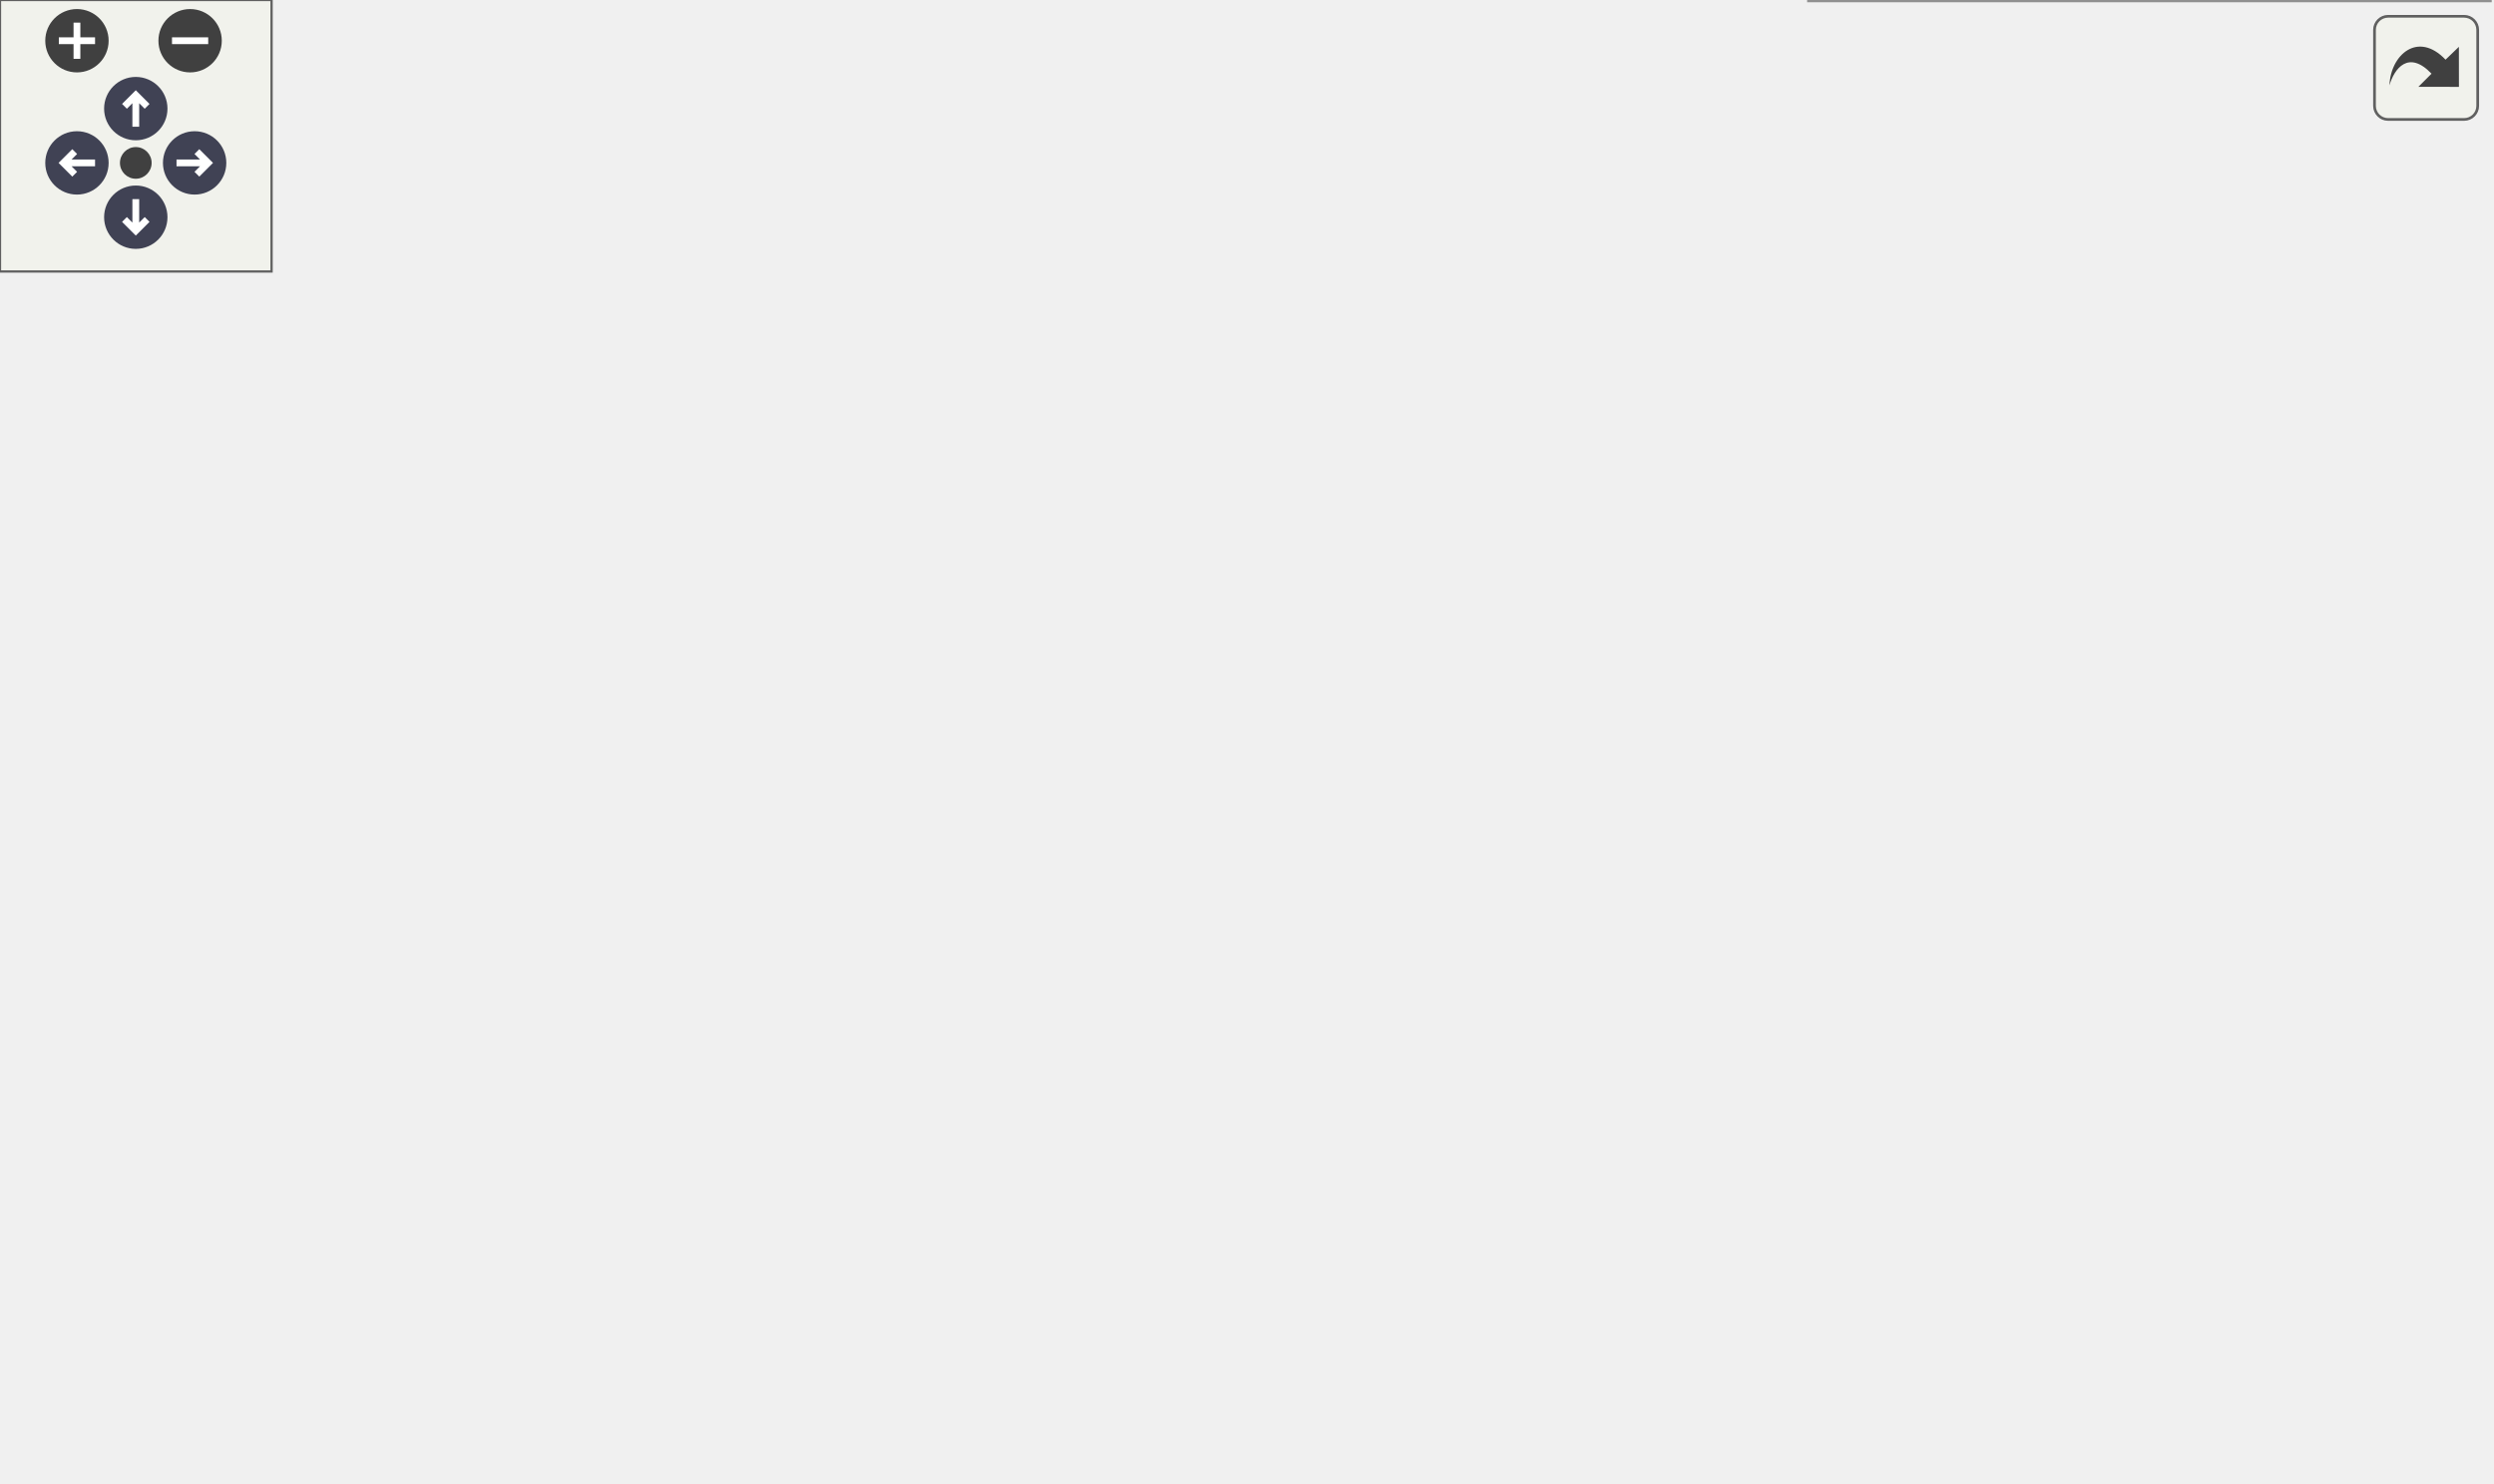
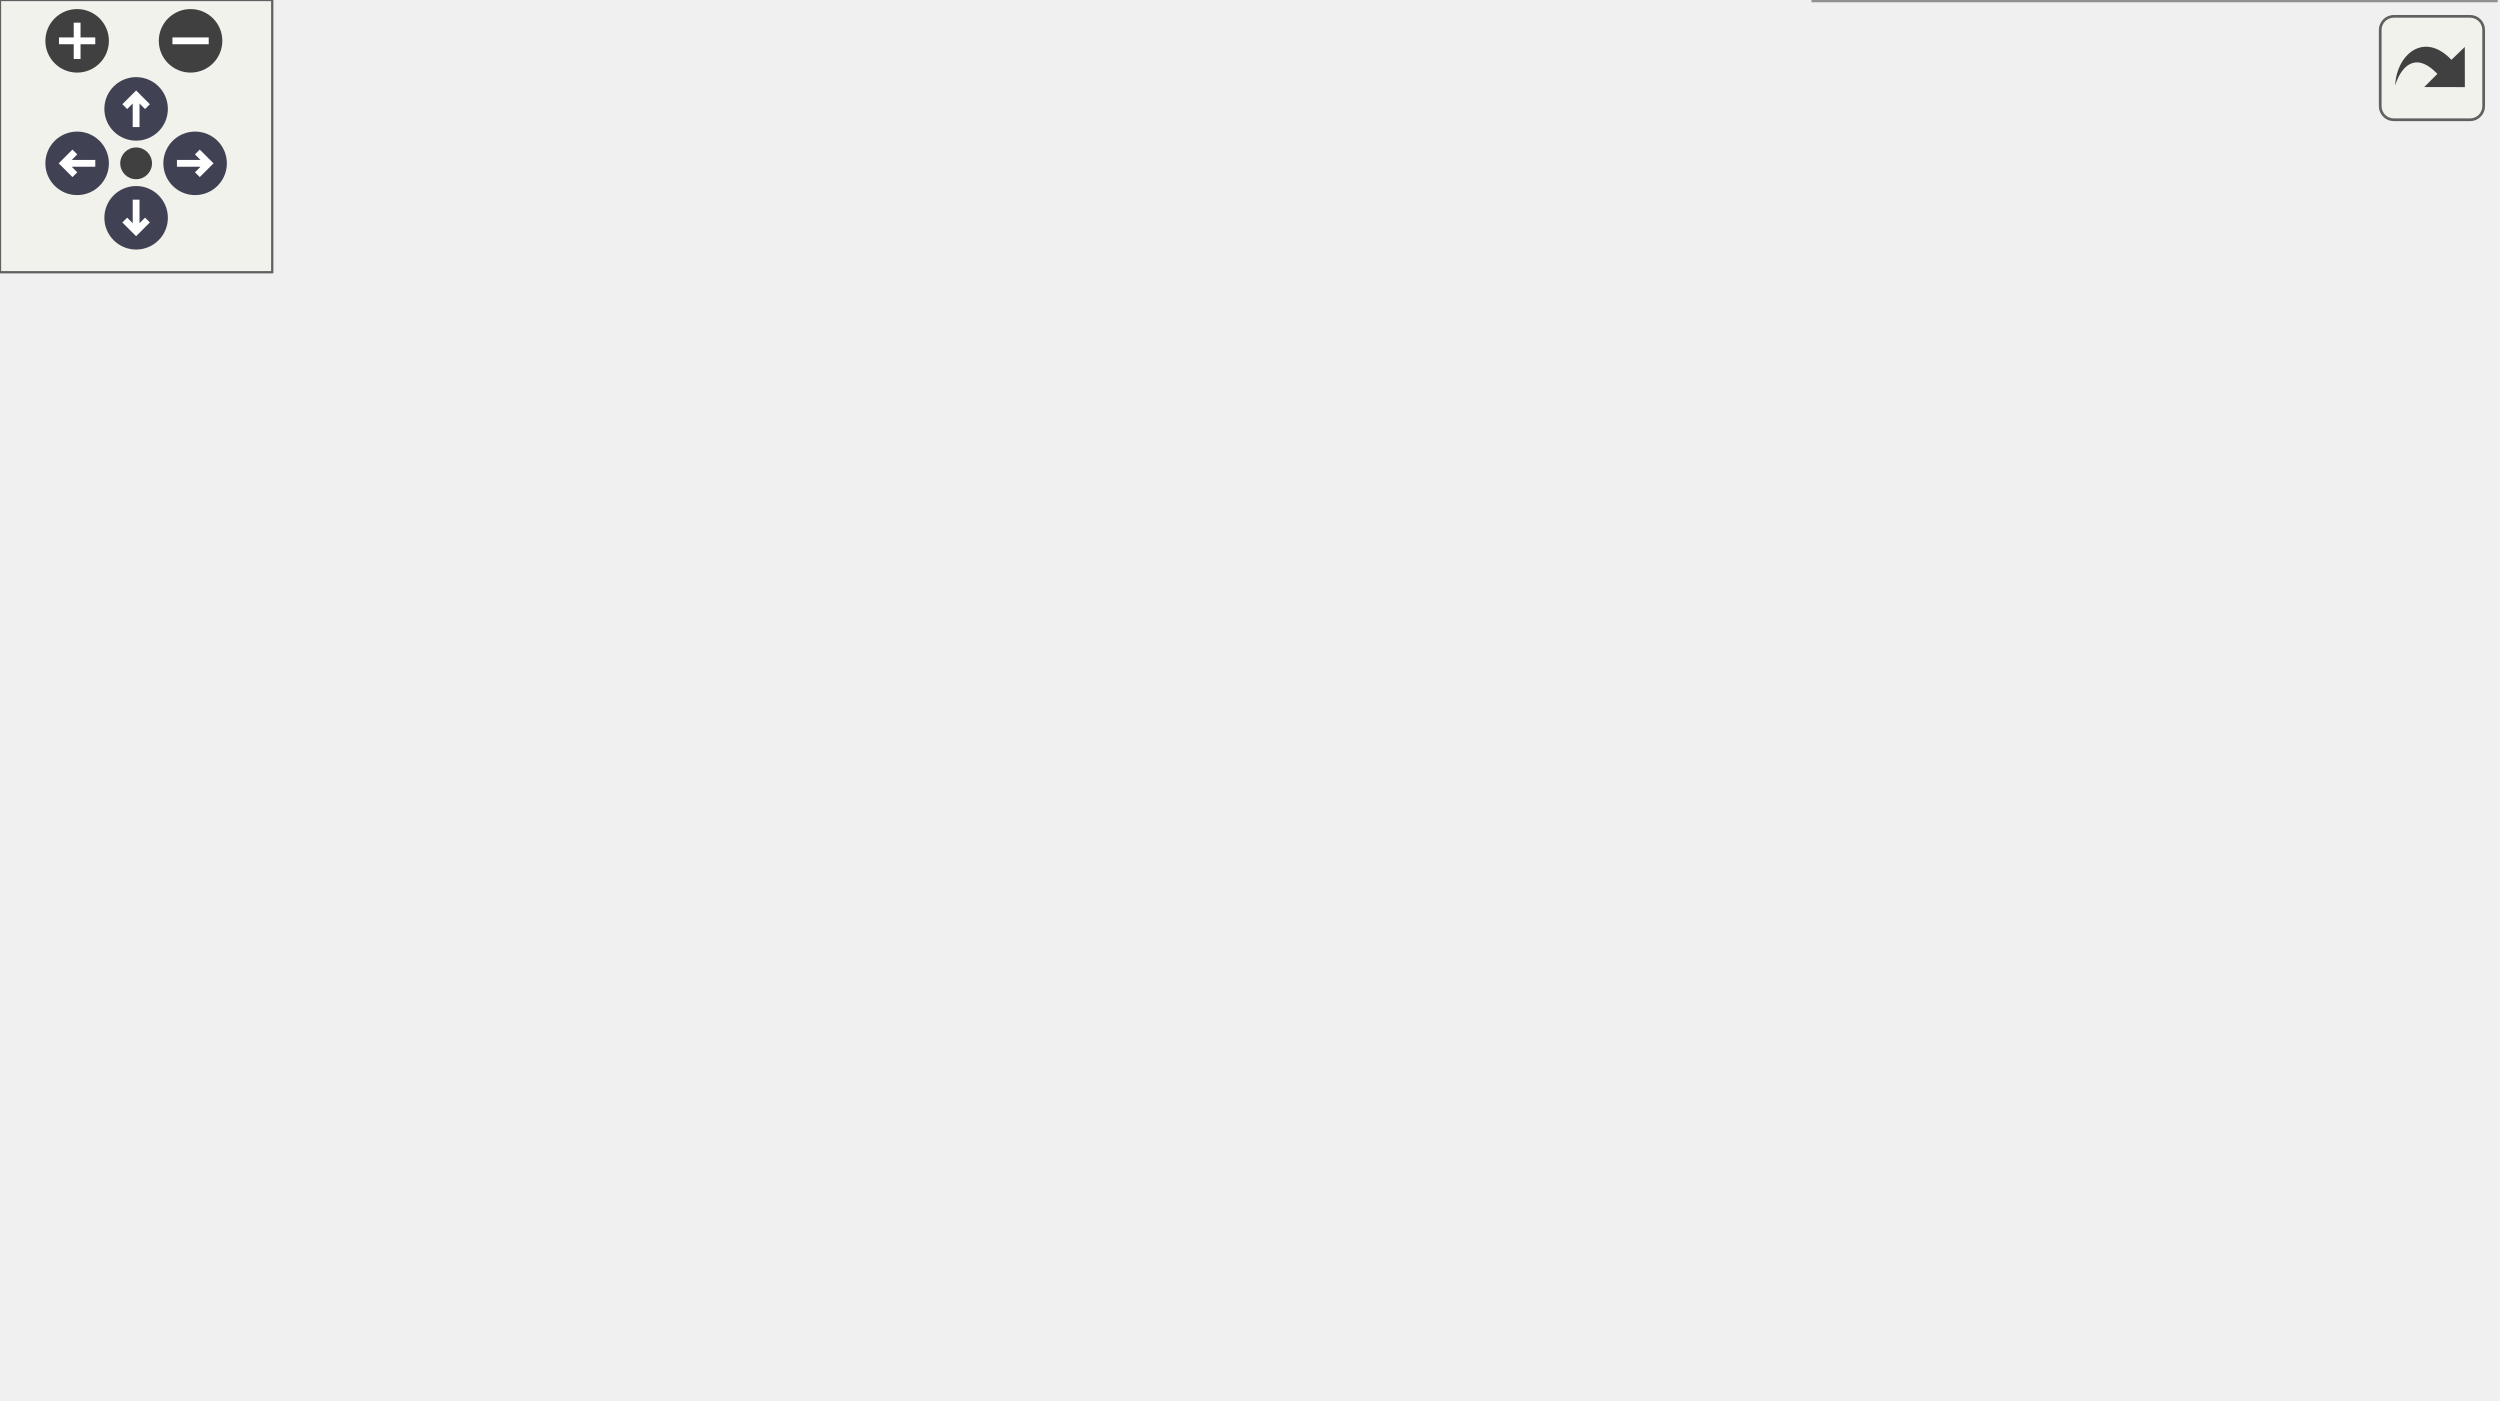
<svg xmlns="http://www.w3.org/2000/svg" xmlns:xlink="http://www.w3.org/1999/xlink" id="main" version="1.1" xml:space="preserve">
  <style type="text/css">
.node, .edge {opacity: 0.7;}
.node.selected, .edge.selected {opacity: 1;}
.edge:hover path { stroke: red; }
.edge:hover polygon { stroke: red; fill: red; }
</style>
  <defs>
    <circle id="rim" cx="0" cy="0" r="7" />
    <circle id="rim2" cx="0" cy="0" r="3.5" />
    <g id="zoomPlus">
      <use xlink:href="#rim" fill="#404040">
        <set attributeName="fill" to="#808080" begin="zoomplus.mouseover" end="zoomplus.mouseout" />
      </use>
      <path d="M-4,0h8M0,-4v8" fill="none" stroke="white" stroke-width="1.5" pointer-events="none" />
    </g>
    <g id="zoomMin">
      <use xlink:href="#rim" fill="#404040">
        <set attributeName="fill" to="#808080" begin="zoomminus.mouseover" end="zoomminus.mouseout" />
      </use>
      <path d="M-4,0h8" fill="none" stroke="white" stroke-width="1.5" pointer-events="none" />
    </g>
    <g id="arrowUp" transform="translate(30 24)">
      <use xlink:href="#rim" />
      <path pointer-events="none" fill="none" stroke="white" stroke-width="1.5" d="M0,-3.0v7 M-2.5,-0.5L0,-3.0L2.5,-0.5" />
    </g>
    <g id="arrowRight" transform="rotate(90) translate(36 -43)">
      <use xlink:href="#rim" />
      <path pointer-events="none" fill="none" stroke="white" stroke-width="1.5" d="M0,-3.0v7 M-2.5,-0.5L0,-3.0L2.5,-0.5" />
    </g>
    <g id="arrowDown" transform="rotate(180) translate(-30 -48)">
      <use xlink:href="#rim" />
      <path pointer-events="none" fill="none" stroke="white" stroke-width="1.5" d="M0,-3.0v7 M-2.5,-0.5L0,-3.0L2.5,-0.5" />
    </g>
    <g id="arrowLeft" transform="rotate(270) translate(-36 17)">
      <use xlink:href="#rim" />
      <path pointer-events="none" fill="none" stroke="white" stroke-width="1.5" d="M0,-3.0v7 M-2.5,-0.5L0,-3.0L2.5,-0.5" />
    </g>
    <g id="resetDef">
      <use xlink:href="#rim2" fill="#404040">
        <set attributeName="fill" to="#808080" begin="reset.mouseover" end="reset.mouseout" />
      </use>
    </g>
  </defs>
  <svg id="graph" class="graph">
    <g id="viewport">
      <g id="Node000001" class="node">
        <g id="a_Node000001">
          <a xlink:title="Executes the fault handlers.">
            <polygon fill="#999999" stroke="#666666" points="79,-153 0,-153 0,-133 79,-133 79,-153" />
            <text text-anchor="middle" x="39.5" y="-139.5" font-family="Helvetica,sans-Serif" font-size="10.00">Fault_Execute</text>
          </a>
        </g>
      </g>
      <g id="Node000002" class="node">
        <g id="a_Node000002">
          <a xlink:href="a00523.html#ga568e6ce9c8d08361412894ce59c8d1c2" target="_top" xlink:title="Returns the comparator output status.">
-             <polygon fill="white" stroke="#666666" points="210.12,-267 117.62,-267 117.62,-247 210.12,-247 210.12,-267" />
-             <text text-anchor="middle" x="163.88" y="-253.5" font-family="Helvetica,sans-Serif" font-size="10.00">CMP1_StatusGet</text>
+             <polygon fill="white" stroke="#666666" points="210.12,-248 117.62,-248 117.62,-228 210.12,-228 210.12,-248" />
+             <text text-anchor="middle" x="163.88" y="-234.5" font-family="Helvetica,sans-Serif" font-size="10.00">CMP1_StatusGet</text>
          </a>
        </g>
      </g>
      <g id="edge1_Node000001_Node000002" class="edge">
        <g id="a_edge1_Node000001_Node000002">
          <a xlink:title=" ">
-             <path fill="none" stroke="#63b8ff" d="M46.1,-153.33C56.98,-172.52 82.76,-213.91 115,-238 116.67,-239.24 118.42,-240.42 120.24,-241.53" />
-             <polygon fill="#63b8ff" stroke="#63b8ff" points="118.24,-244.95 128.72,-246.52 121.5,-238.76 118.24,-244.95" />
+             <path fill="none" stroke="#63b8ff" d="M48.35,-153.45C60.87,-169.49 86.84,-200.28 115,-219 117,-220.33 119.1,-221.58 121.27,-222.77" />
+             <polygon fill="#63b8ff" stroke="#63b8ff" points="119.51,-226.3 130.03,-227.54 122.58,-220 119.51,-226.3" />
          </a>
        </g>
      </g>
      <g id="Node000003" class="node">
        <g id="a_Node000003">
          <a xlink:href="a00523.html#ga1f8da3d5ca79eeff2f2d0af0cfe7964a" target="_top" xlink:title="Returns the comparator output status.">
-             <polygon fill="white" stroke="#666666" points="210.12,-229 117.62,-229 117.62,-209 210.12,-209 210.12,-229" />
-             <text text-anchor="middle" x="163.88" y="-215.5" font-family="Helvetica,sans-Serif" font-size="10.00">CMP3_StatusGet</text>
+             <polygon fill="white" stroke="#666666" points="210.12,-210 117.62,-210 117.62,-190 210.12,-190 210.12,-210" />
+             <text text-anchor="middle" x="163.88" y="-196.5" font-family="Helvetica,sans-Serif" font-size="10.00">CMP3_StatusGet</text>
          </a>
        </g>
      </g>
      <g id="edge2_Node000001_Node000003" class="edge">
        <g id="a_edge2_Node000001_Node000003">
          <a xlink:title=" ">
-             <path fill="none" stroke="#63b8ff" d="M51.92,-153.36C65.96,-165.7 90.91,-186.35 115,-200 117.54,-201.44 120.21,-202.82 122.93,-204.13" />
-             <polygon fill="#63b8ff" stroke="#63b8ff" points="121.35,-207.71 131.91,-208.58 124.2,-201.31 121.35,-207.71" />
+             <path fill="none" stroke="#63b8ff" d="M59.55,-153.34C74.46,-161.29 95.82,-172.32 115,-181 118.36,-182.52 121.88,-184.04 125.42,-185.53" />
+             <polygon fill="#63b8ff" stroke="#63b8ff" points="123.77,-189.04 134.35,-189.59 126.41,-182.56 123.77,-189.04" />
          </a>
        </g>
      </g>
      <g id="Node000004" class="node">
        <g id="a_Node000004">
          <a xlink:href="a00516.html#ga1a12d5b7c5b1f234c50ea2214e91fcfc" target="_top" xlink:title="This function compares the fault source value with the threshold limits and sets (or) resets the faul...">
-             <polygon fill="white" stroke="#666666" points="212.75,-191 115,-191 115,-171 212.75,-171 212.75,-191" />
-             <text text-anchor="middle" x="163.88" y="-177.5" font-family="Helvetica,sans-Serif" font-size="10.00">FAULT_CheckMax</text>
+             <polygon fill="white" stroke="#666666" points="212.75,-172 115,-172 115,-152 212.75,-152 212.75,-172" />
+             <text text-anchor="middle" x="163.88" y="-158.5" font-family="Helvetica,sans-Serif" font-size="10.00">FAULT_CheckMax</text>
          </a>
        </g>
      </g>
      <g id="edge3_Node000001_Node000004" class="edge">
        <g id="a_edge3_Node000001_Node000004">
          <a xlink:title=" ">
-             <path fill="none" stroke="#63b8ff" d="M74.26,-153.48C88.04,-157.76 104.16,-162.77 118.84,-167.33" />
-             <polygon fill="#63b8ff" stroke="#63b8ff" points="117.63,-170.93 128.22,-170.55 119.71,-164.24 117.63,-170.93" />
+             <path fill="none" stroke="#63b8ff" d="M79.22,-149.01C87.01,-150.22 95.36,-151.52 103.67,-152.81" />
+             <polygon fill="#63b8ff" stroke="#63b8ff" points="103.09,-156.41 113.51,-154.49 104.16,-149.5 103.09,-156.41" />
          </a>
        </g>
      </g>
      <g id="Node000005" class="node">
        <g id="a_Node000005">
          <a xlink:href="a00516.html#gabe4788eb1b8be3ad755eb7daf6bba295" target="_top" xlink:title="This function compares the fault source value with the threshold limits and sets (or) resets the faul...">
-             <polygon fill="white" stroke="#666666" points="211.25,-153 116.5,-153 116.5,-133 211.25,-133 211.25,-153" />
-             <text text-anchor="middle" x="163.88" y="-139.5" font-family="Helvetica,sans-Serif" font-size="10.00">FAULT_CheckMin</text>
+             <polygon fill="white" stroke="#666666" points="211.25,-134 116.5,-134 116.5,-114 211.25,-114 211.25,-134" />
+             <text text-anchor="middle" x="163.88" y="-120.5" font-family="Helvetica,sans-Serif" font-size="10.00">FAULT_CheckMin</text>
          </a>
        </g>
      </g>
      <g id="edge4_Node000001_Node000005" class="edge">
        <g id="a_edge4_Node000001_Node000005">
          <a xlink:title=" ">
-             <path fill="none" stroke="#63b8ff" d="M79.22,-143C87.58,-143 96.6,-143 105.5,-143" />
-             <polygon fill="#63b8ff" stroke="#63b8ff" points="105.26,-146.5 115.26,-143 105.26,-139.5 105.26,-146.5" />
+             <path fill="none" stroke="#63b8ff" d="M79.22,-136.99C87.58,-135.69 96.6,-134.29 105.5,-132.91" />
+             <polygon fill="#63b8ff" stroke="#63b8ff" points="105.92,-136.23 115.26,-131.24 104.84,-129.31 105.92,-136.23" />
          </a>
        </g>
      </g>
      <g id="Node000006" class="node">
        <g id="a_Node000006">
          <a xlink:href="a00362.html#a525a7d54ffe10a34fc0de37c1d43aa6a" target="_top" xlink:title=" ">
-             <polygon fill="white" stroke="#666666" points="205.25,-115 122.5,-115 122.5,-95 205.25,-95 205.25,-115" />
-             <text text-anchor="middle" x="163.88" y="-101.5" font-family="Helvetica,sans-Serif" font-size="10.00">Fault_GetFlags</text>
+             <polygon fill="white" stroke="#666666" points="205.25,-96 122.5,-96 122.5,-76 205.25,-76 205.25,-96" />
+             <text text-anchor="middle" x="163.88" y="-82.5" font-family="Helvetica,sans-Serif" font-size="10.00">Fault_GetFlags</text>
          </a>
        </g>
      </g>
      <g id="edge5_Node000001_Node000006" class="edge">
        <g id="a_edge5_Node000001_Node000006">
          <a xlink:title=" ">
-             <path fill="none" stroke="#63b8ff" d="M74.26,-132.52C88.04,-128.24 104.16,-123.23 118.84,-118.67" />
-             <polygon fill="#63b8ff" stroke="#63b8ff" points="119.71,-121.76 128.22,-115.45 117.63,-115.07 119.71,-121.76" />
+             <path fill="none" stroke="#63b8ff" d="M59.55,-132.66C74.46,-124.71 95.82,-113.68 115,-105 118.36,-103.48 121.88,-101.96 125.42,-100.47" />
+             <polygon fill="#63b8ff" stroke="#63b8ff" points="126.41,-103.44 134.35,-96.41 123.77,-96.96 126.41,-103.44" />
          </a>
        </g>
      </g>
      <g id="Node000007" class="node">
        <g id="a_Node000007">
          <a xlink:href="a00515.html#gaf27f2f24932cec222273df148f8765cb" target="_top" xlink:title="Handles the fault trip by turning off the power control switching.">
-             <polygon fill="white" stroke="#666666" points="201.88,-77 125.88,-77 125.88,-57 201.88,-57 201.88,-77" />
-             <text text-anchor="middle" x="163.88" y="-63.5" font-family="Helvetica,sans-Serif" font-size="10.00">Fault_Handler</text>
+             <polygon fill="white" stroke="#666666" points="201.88,-58 125.88,-58 125.88,-38 201.88,-38 201.88,-58" />
+             <text text-anchor="middle" x="163.88" y="-44.5" font-family="Helvetica,sans-Serif" font-size="10.00">Fault_Handler</text>
          </a>
        </g>
      </g>
      <g id="edge6_Node000001_Node000007" class="edge">
        <g id="a_edge6_Node000001_Node000007">
          <a xlink:title=" ">
-             <path fill="none" stroke="#63b8ff" d="M51.92,-132.64C65.96,-120.3 90.91,-99.65 115,-86 117.54,-84.56 120.21,-83.18 122.93,-81.87" />
-             <polygon fill="#63b8ff" stroke="#63b8ff" points="124.2,-84.69 131.91,-77.42 121.35,-78.29 124.2,-84.69" />
+             <path fill="none" stroke="#63b8ff" d="M48.35,-132.55C60.87,-116.51 86.84,-85.72 115,-67 117,-65.67 119.1,-64.42 121.27,-63.23" />
+             <polygon fill="#63b8ff" stroke="#63b8ff" points="122.58,-66 130.03,-58.46 119.51,-59.7 122.58,-66" />
          </a>
        </g>
      </g>
      <g id="Node000008" class="node">
        <g id="a_Node000008">
          <a xlink:href="a00508.html#ga79ec0c0e524a03b3a3d423308b89bb99" target="_top" xlink:title="Disable the PWM output.">
            <polygon fill="white" stroke="#666666" points="363.75,-58 248.75,-58 248.75,-38 363.75,-38 363.75,-58" />
            <text text-anchor="middle" x="306.25" y="-44.5" font-family="Helvetica,sans-Serif" font-size="10.00">PwrCtrl_PWM_Disable</text>
          </a>
        </g>
      </g>
-       <g id="edge11_Node000001_Node000008" class="edge">
-         <g id="a_edge11_Node000001_Node000008">
-           <a xlink:title=" ">
-             <path fill="none" stroke="#63b8ff" d="M44.77,-132.75C54.01,-112.11 78.06,-65.98 115,-48 157.08,-27.52 210.85,-29.71 250.49,-35.75" />
-             <polygon fill="#63b8ff" stroke="#63b8ff" points="249.84,-39.36 260.27,-37.54 250.98,-32.45 249.84,-39.36" />
-           </a>
-         </g>
-       </g>
      <g id="edge7_Node000007_Node000008" class="edge">
        <g id="a_edge7_Node000007_Node000008">
          <a xlink:title=" ">
-             <path fill="none" stroke="#63b8ff" d="M202.12,-61.96C213.12,-60.47 225.51,-58.79 237.78,-57.13" />
-             <polygon fill="#63b8ff" stroke="#63b8ff" points="238.07,-60.49 247.51,-55.68 237.13,-53.55 238.07,-60.49" />
+             <path fill="none" stroke="#63b8ff" d="M202.12,-48C213.12,-48 225.51,-48 237.78,-48" />
+             <polygon fill="#63b8ff" stroke="#63b8ff" points="237.51,-51.5 247.51,-48 237.51,-44.5 237.51,-51.5" />
          </a>
        </g>
      </g>
      <g id="Node000009" class="node">
        <g id="a_Node000009">
          <a xlink:href="a00526.html#ga531b59d8823e3ebda2da60f48582bcf3" target="_top" xlink:title="This inline function enables PWM override on PWMH output for specific PWM generator selected by the a...">
            <polygon fill="white" stroke="#666666" points="540.25,-96 409.5,-96 409.5,-76 540.25,-76 540.25,-96" />
            <text text-anchor="middle" x="474.88" y="-82.5" font-family="Helvetica,sans-Serif" font-size="10.00">PWM_OverrideHighEnable</text>
          </a>
        </g>
      </g>
      <g id="edge8_Node000008_Node000009" class="edge">
        <g id="a_edge8_Node000008_Node000009">
          <a xlink:title=" ">
            <path fill="none" stroke="#63b8ff" d="M353.22,-58.48C373.07,-63.01 396.49,-68.35 417.39,-73.12" />
            <polygon fill="#63b8ff" stroke="#63b8ff" points="416.53,-76.74 427.05,-75.55 418.08,-69.91 416.53,-76.74" />
          </a>
        </g>
      </g>
      <g id="Node000010" class="node">
        <g id="a_Node000010">
          <a xlink:href="a00526.html#ga2548ca8feda75ba6ab784280679da6ae" target="_top" xlink:title="This inline function enables PWM override on PWML output for specific PWM generator selected by the a...">
            <polygon fill="white" stroke="#666666" points="539.12,-58 410.62,-58 410.62,-38 539.12,-38 539.12,-58" />
            <text text-anchor="middle" x="474.88" y="-44.5" font-family="Helvetica,sans-Serif" font-size="10.00">PWM_OverrideLowEnable</text>
          </a>
        </g>
      </g>
      <g id="edge9_Node000008_Node000010" class="edge">
        <g id="a_edge9_Node000008_Node000010">
          <a xlink:title=" ">
            <path fill="none" stroke="#63b8ff" d="M364.13,-48C375.53,-48 387.67,-48 399.57,-48" />
            <polygon fill="#63b8ff" stroke="#63b8ff" points="399.39,-51.5 409.39,-48 399.39,-44.5 399.39,-51.5" />
          </a>
        </g>
      </g>
      <g id="Node000011" class="node">
        <g id="a_Node000011">
          <a xlink:href="a00526.html#ga83e780358618114f0d424ca7467cf751" target="_top" xlink:title="This inline function requests to update the data registers for specific PWM generator selected by the...">
            <polygon fill="white" stroke="#666666" points="550,-20 399.75,-20 399.75,0 550,0 550,-20" />
            <text text-anchor="middle" x="474.88" y="-6.5" font-family="Helvetica,sans-Serif" font-size="10.00">PWM_SoftwareUpdateRequest</text>
          </a>
        </g>
      </g>
      <g id="edge10_Node000008_Node000011" class="edge">
        <g id="a_edge10_Node000008_Node000011">
          <a xlink:title=" ">
            <path fill="none" stroke="#63b8ff" d="M353.22,-37.52C373.07,-32.99 396.49,-27.65 417.39,-22.88" />
            <polygon fill="#63b8ff" stroke="#63b8ff" points="418.08,-26.09 427.05,-20.45 416.53,-19.26 418.08,-26.09" />
          </a>
        </g>
      </g>
    </g>
  </svg>
  <g id="navigator" transform="translate(0 0)" fill="#404254">
    <rect fill="#f2f5e9" fill-opacity="0.5" stroke="#606060" stroke-width=".5" x="0" y="0" width="60" height="60" />
    <use id="zoomplus" xlink:href="#zoomPlus" x="17" y="9" />
    <use id="zoomminus" xlink:href="#zoomMin" x="42" y="9" />
    <use id="reset" xlink:href="#resetDef" x="30" y="36" />
    <use id="arrowup" xlink:href="#arrowUp" x="0" y="0" />
    <use id="arrowright" xlink:href="#arrowRight" x="0" y="0" />
    <use id="arrowdown" xlink:href="#arrowDown" x="0" y="0" />
    <use id="arrowleft" xlink:href="#arrowLeft" x="0" y="0" />
  </g>
  <svg viewBox="0 0 15 15" width="100%" height="30px" preserveAspectRatio="xMaxYMin meet">
    <g id="arrow_out" transform="scale(0.3 0.3)">
      <a xlink:href="a00515_gacd1ca209275dae0bc2388ac954858d83_cgraph_org.svg" target="_base">
        <rect id="button" ry="5" rx="5" y="6" x="6" height="38" width="38" fill="#f2f5e9" fill-opacity="0.5" stroke="#606060" stroke-width="1.0" />
        <path id="arrow" d="M 11.5,31.437 C 11.94,20.098 22.043,11.323 32.159,21.979 L 37.069,17.246 C 37.069,17.246 37.088,32 37.088,32 L 22.16,31.978 C 22.16,31.978 26.998,27.14 26.998,27.14 C 18.529,18.264 13.292,25.23 11.5,31.437 z" style="fill:#404040;" />
      </a>
    </g>
  </svg>
  <style type="text/css">

[data-mouse-over-selected='false'] { opacity: 0.7; }
[data-mouse-over-selected='true']  { opacity: 1.0; }

</style>
</svg>
